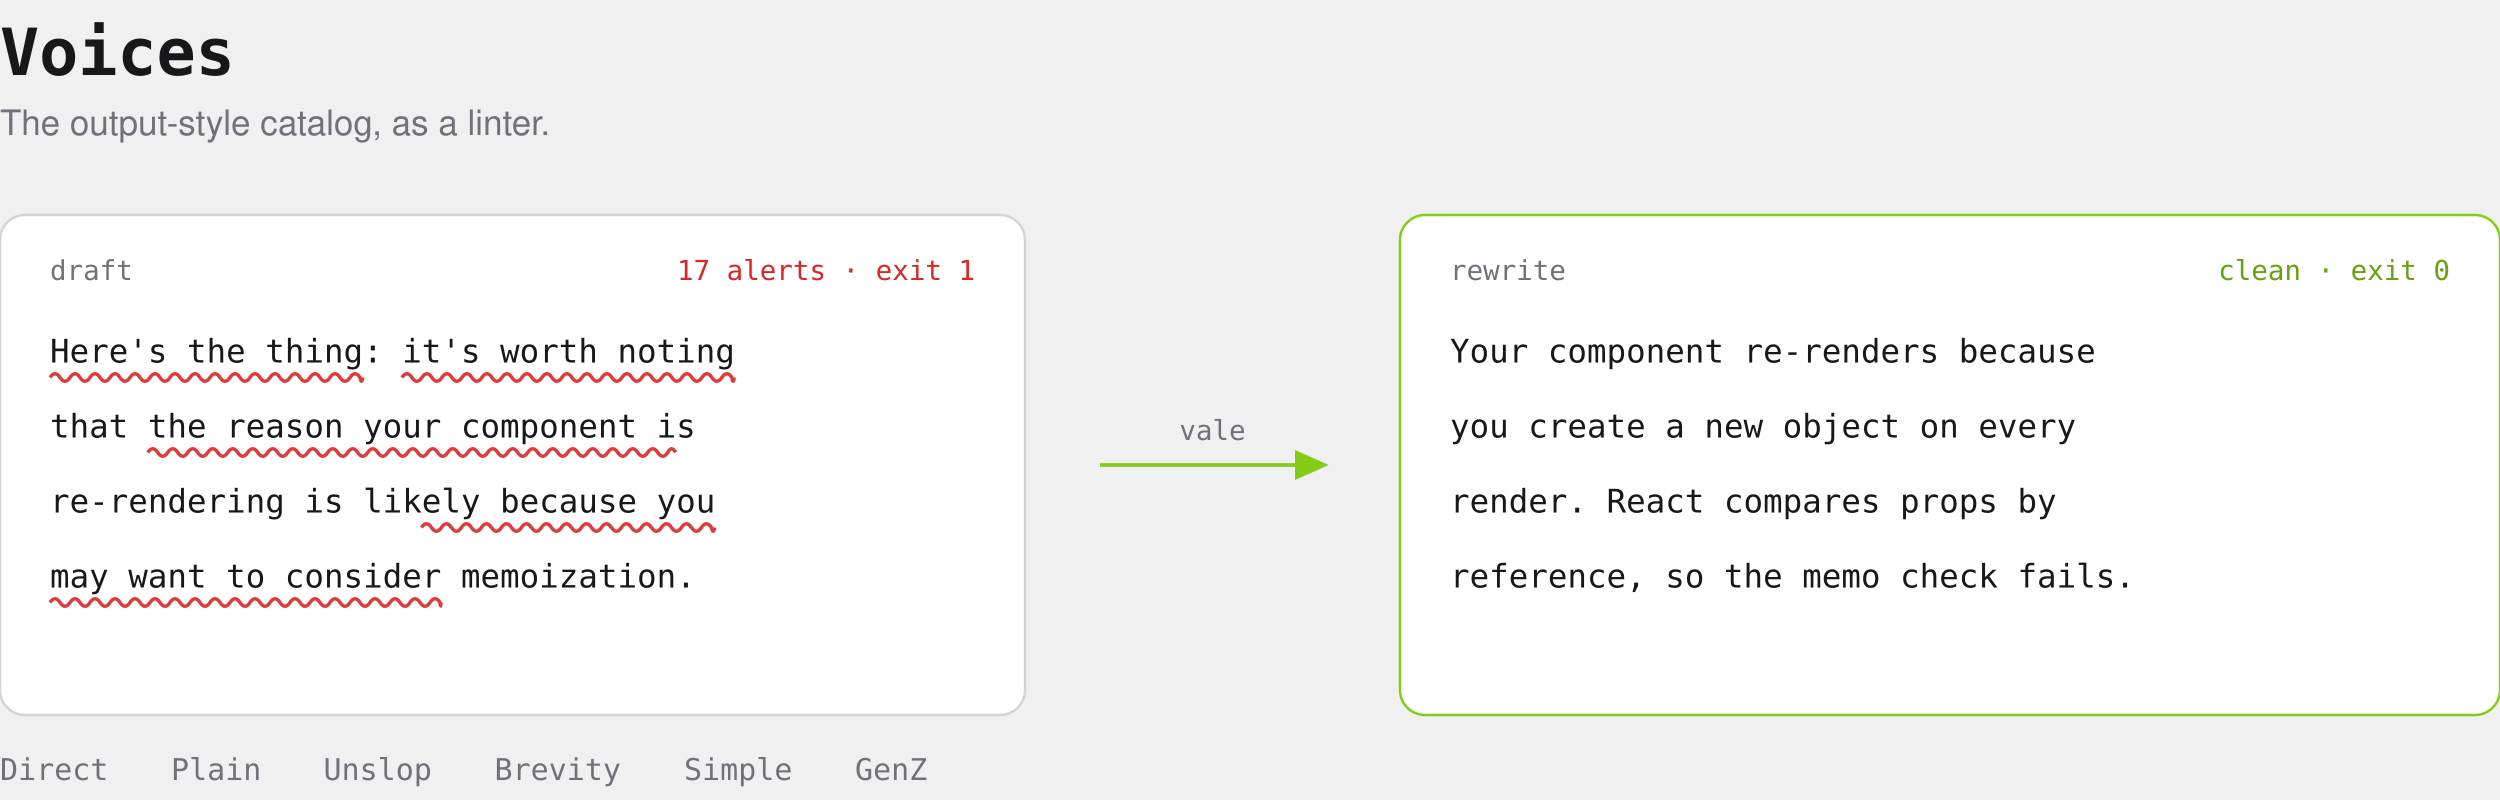
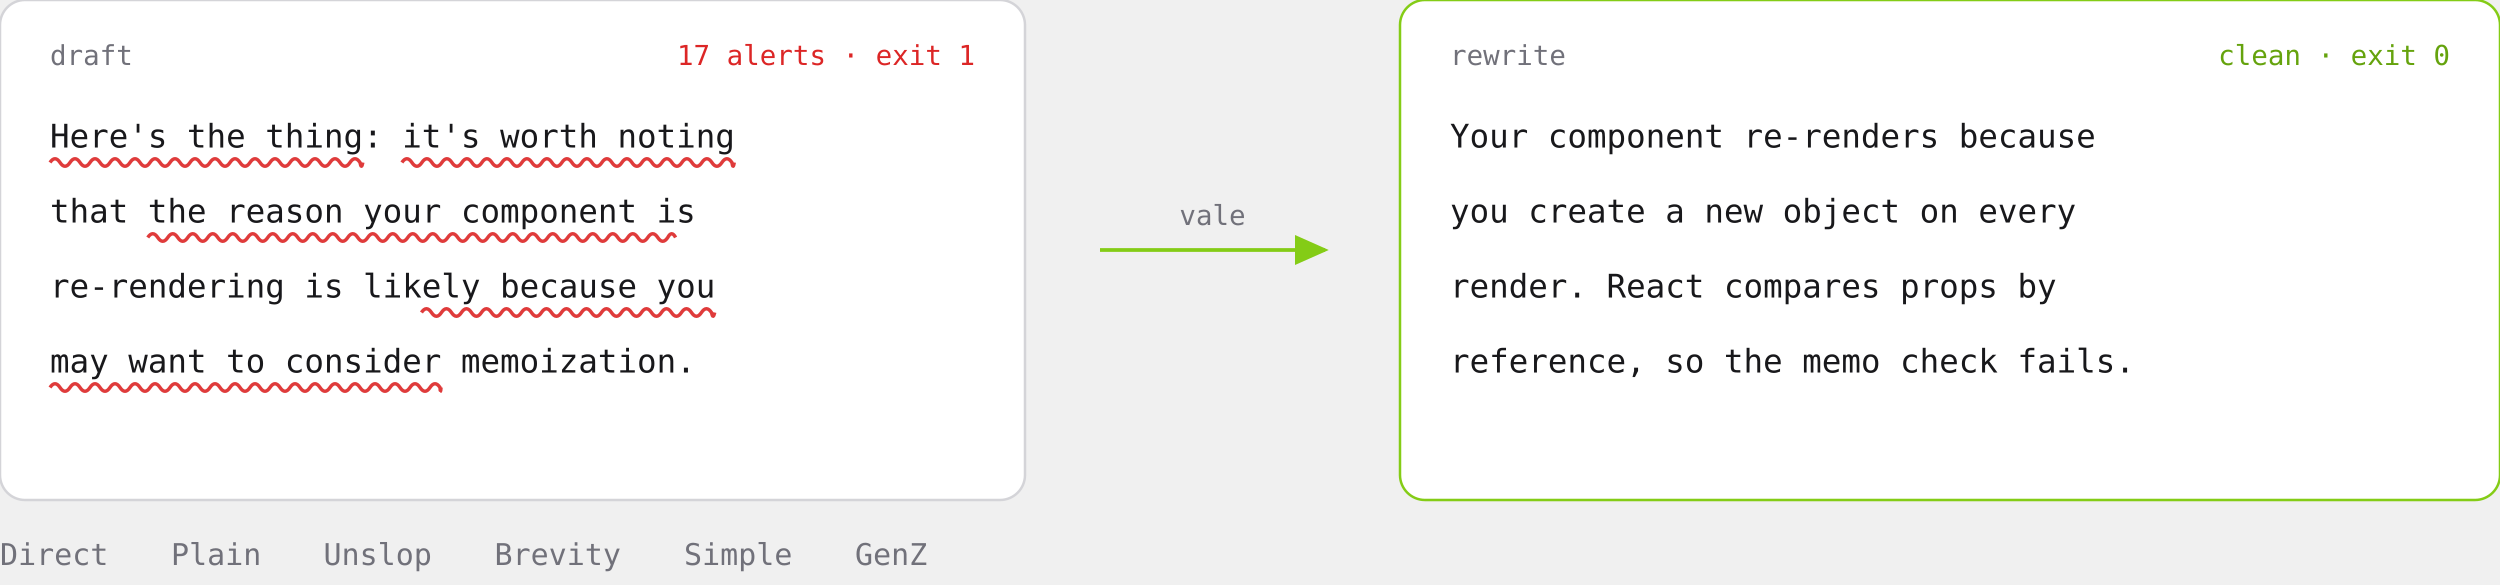
- <svg xmlns="http://www.w3.org/2000/svg" viewBox="0 0 1000 320" width="1000" height="320">
+ <svg xmlns="http://www.w3.org/2000/svg" viewBox="0 0 1000 234" width="1000" height="234">
  <defs>
    <marker id="h" markerWidth="9" markerHeight="9" refX="8" refY="4" orient="auto">
      <path d="M0 0 L9 4 L0 8 z" fill="#84cc16" />
    </marker>
  </defs>
-   <text x="0" y="30" font-family="ui-monospace,SFMono-Regular,Menlo,Consolas,monospace" font-size="26" font-weight="600" fill="#18181b">Voices</text>
-   <text x="0" y="54" font-family="-apple-system,BlinkMacSystemFont,Segoe UI,Helvetica,Arial,sans-serif" font-size="14" fill="#71717a">The output-style catalog, as a linter.</text>
-   <rect x="0" y="86" width="410" height="200" rx="10" fill="#ffffff" stroke="#d4d4d8" stroke-width="1" />
-   <text x="20" y="112" font-family="ui-monospace,SFMono-Regular,Menlo,Consolas,monospace" font-size="11" fill="#71717a">draft</text>
-   <text x="390" y="112" text-anchor="end" font-family="ui-monospace,SFMono-Regular,Menlo,Consolas,monospace" font-size="11" fill="#dc2626">17 alerts · exit 1</text>
-   <text x="20" y="145" font-family="ui-monospace,SFMono-Regular,Menlo,Consolas,monospace" font-size="13" textLength="273.7" lengthAdjust="spacingAndGlyphs" fill="#18181b">Here's the thing: it's worth noting</text>
-   <path d="M20.0 151 q 2.0 -3 4 0 q 2.0 3 4 0 q 2.0 -3 4 0 q 2.0 3 4 0 q 2.0 -3 4 0 q 2.0 3 4 0 q 2.0 -3 4 0 q 2.0 3 4 0 q 2.0 -3 4 0 q 2.0 3 4 0 q 2.0 -3 4 0 q 2.0 3 4 0 q 2.0 -3 4 0 q 2.0 3 4 0 q 2.0 -3 4 0 q 2.0 3 4 0 q 2.0 -3 4 0 q 2.0 3 4 0 q 2.0 -3 4 0 q 2.0 3 4 0 q 2.0 -3 4 0 q 2.0 3 4 0 q 2.0 -3 4 0 q 2.0 3 4 0 q 2.0 -3 4 0 q 2.0 3 4 0 q 2.0 -3 4 0 q 2.0 3 4 0 q 2.0 -3 4 0 q 2.0 3 4 0 q 2.0 -3 4 0 q 0.56 3 1.12 0" fill="none" stroke="#dc2626" stroke-width="1.4" opacity="0.9" />
-   <path d="M160.76 151 q 2.0 -3 4 0 q 2.0 3 4 0 q 2.0 -3 4 0 q 2.0 3 4 0 q 2.0 -3 4 0 q 2.0 3 4 0 q 2.0 -3 4 0 q 2.0 3 4 0 q 2.0 -3 4 0 q 2.0 3 4 0 q 2.0 -3 4 0 q 2.0 3 4 0 q 2.0 -3 4 0 q 2.0 3 4 0 q 2.0 -3 4 0 q 2.0 3 4 0 q 2.0 -3 4 0 q 2.0 3 4 0 q 2.0 -3 4 0 q 2.0 3 4 0 q 2.0 -3 4 0 q 2.0 3 4 0 q 2.0 -3 4 0 q 2.0 3 4 0 q 2.0 -3 4 0 q 2.0 3 4 0 q 2.0 -3 4 0 q 2.0 3 4 0 q 2.0 -3 4 0 q 2.0 3 4 0 q 2.0 -3 4 0 q 2.0 3 4 0 q 2.0 -3 4 0 q 0.47 3 0.94 0" fill="none" stroke="#dc2626" stroke-width="1.4" opacity="0.9" />
-   <text x="20" y="175" font-family="ui-monospace,SFMono-Regular,Menlo,Consolas,monospace" font-size="13" textLength="258.1" lengthAdjust="spacingAndGlyphs" fill="#18181b">that the reason your component is</text>
-   <path d="M59.1 181 q 2.0 -3 4 0 q 2.0 3 4 0 q 2.0 -3 4 0 q 2.0 3 4 0 q 2.0 -3 4 0 q 2.0 3 4 0 q 2.0 -3 4 0 q 2.0 3 4 0 q 2.0 -3 4 0 q 2.0 3 4 0 q 2.0 -3 4 0 q 2.0 3 4 0 q 2.0 -3 4 0 q 2.0 3 4 0 q 2.0 -3 4 0 q 2.0 3 4 0 q 2.0 -3 4 0 q 2.0 3 4 0 q 2.0 -3 4 0 q 2.0 3 4 0 q 2.0 -3 4 0 q 2.0 3 4 0 q 2.0 -3 4 0 q 2.0 3 4 0 q 2.0 -3 4 0 q 2.0 3 4 0 q 2.0 -3 4 0 q 2.0 3 4 0 q 2.0 -3 4 0 q 2.0 3 4 0 q 2.0 -3 4 0 q 2.0 3 4 0 q 2.0 -3 4 0 q 2.0 3 4 0 q 2.0 -3 4 0 q 2.0 3 4 0 q 2.0 -3 4 0 q 2.0 3 4 0 q 2.0 -3 4 0 q 2.0 3 4 0 q 2.0 -3 4 0 q 2.0 3 4 0 q 2.0 -3 4 0 q 2.0 3 4 0 q 2.0 -3 4 0 q 2.0 3 4 0 q 2.0 -3 4 0 q 2.0 3 4 0 q 2.0 -3 4 0 q 2.0 3 4 0 q 2.0 -3 4 0 q 2.0 3 4 0 q 1.57 -3 3.14 0" fill="none" stroke="#dc2626" stroke-width="1.4" opacity="0.9" />
-   <text x="20" y="205" font-family="ui-monospace,SFMono-Regular,Menlo,Consolas,monospace" font-size="13" textLength="265.9" lengthAdjust="spacingAndGlyphs" fill="#18181b">re-rendering is likely because you</text>
-   <path d="M168.58 211 q 2.0 -3 4 0 q 2.0 3 4 0 q 2.0 -3 4 0 q 2.0 3 4 0 q 2.0 -3 4 0 q 2.0 3 4 0 q 2.0 -3 4 0 q 2.0 3 4 0 q 2.0 -3 4 0 q 2.0 3 4 0 q 2.0 -3 4 0 q 2.0 3 4 0 q 2.0 -3 4 0 q 2.0 3 4 0 q 2.0 -3 4 0 q 2.0 3 4 0 q 2.0 -3 4 0 q 2.0 3 4 0 q 2.0 -3 4 0 q 2.0 3 4 0 q 2.0 -3 4 0 q 2.0 3 4 0 q 2.0 -3 4 0 q 2.0 3 4 0 q 2.0 -3 4 0 q 2.0 3 4 0 q 2.0 -3 4 0 q 2.0 3 4 0 q 2.0 -3 4 0 q 0.65 3 1.3 0" fill="none" stroke="#dc2626" stroke-width="1.4" opacity="0.9" />
-   <text x="20" y="235" font-family="ui-monospace,SFMono-Regular,Menlo,Consolas,monospace" font-size="13" textLength="258.1" lengthAdjust="spacingAndGlyphs" fill="#18181b">may want to consider memoization.</text>
-   <path d="M20.0 241 q 2.0 -3 4 0 q 2.0 3 4 0 q 2.0 -3 4 0 q 2.0 3 4 0 q 2.0 -3 4 0 q 2.0 3 4 0 q 2.0 -3 4 0 q 2.0 3 4 0 q 2.0 -3 4 0 q 2.0 3 4 0 q 2.0 -3 4 0 q 2.0 3 4 0 q 2.0 -3 4 0 q 2.0 3 4 0 q 2.0 -3 4 0 q 2.0 3 4 0 q 2.0 -3 4 0 q 2.0 3 4 0 q 2.0 -3 4 0 q 2.0 3 4 0 q 2.0 -3 4 0 q 2.0 3 4 0 q 2.0 -3 4 0 q 2.0 3 4 0 q 2.0 -3 4 0 q 2.0 3 4 0 q 2.0 -3 4 0 q 2.0 3 4 0 q 2.0 -3 4 0 q 2.0 3 4 0 q 2.0 -3 4 0 q 2.0 3 4 0 q 2.0 -3 4 0 q 2.0 3 4 0 q 2.0 -3 4 0 q 2.0 3 4 0 q 2.0 -3 4 0 q 2.0 3 4 0 q 2.0 -3 4 0 q 0.2 3 0.4 0" fill="none" stroke="#dc2626" stroke-width="1.4" opacity="0.9" />
-   <line x1="440" y1="186" x2="530" y2="186" stroke="#84cc16" stroke-width="1.5" marker-end="url(#h)" />
-   <text x="485" y="176" text-anchor="middle" font-family="ui-monospace,SFMono-Regular,Menlo,Consolas,monospace" font-size="11" fill="#71717a">vale</text>
-   <rect x="560" y="86" width="440" height="200" rx="10" fill="#ffffff" stroke="#84cc16" stroke-width="1" />
-   <text x="580" y="112" font-family="ui-monospace,SFMono-Regular,Menlo,Consolas,monospace" font-size="11" fill="#71717a">rewrite</text>
-   <text x="980" y="112" text-anchor="end" font-family="ui-monospace,SFMono-Regular,Menlo,Consolas,monospace" font-size="11" fill="#65a30d">clean · exit 0</text>
-   <text x="580" y="145" font-family="ui-monospace,SFMono-Regular,Menlo,Consolas,monospace" font-size="13" textLength="258.1" lengthAdjust="spacingAndGlyphs" fill="#18181b">Your component re-renders because</text>
-   <text x="580" y="175" font-family="ui-monospace,SFMono-Regular,Menlo,Consolas,monospace" font-size="13" textLength="250.2" lengthAdjust="spacingAndGlyphs" fill="#18181b">you create a new object on every</text>
-   <text x="580" y="205" font-family="ui-monospace,SFMono-Regular,Menlo,Consolas,monospace" font-size="13" textLength="242.4" lengthAdjust="spacingAndGlyphs" fill="#18181b">render. React compares props by</text>
-   <text x="580" y="235" font-family="ui-monospace,SFMono-Regular,Menlo,Consolas,monospace" font-size="13" textLength="273.7" lengthAdjust="spacingAndGlyphs" fill="#18181b">reference, so the memo check fails.</text>
-   <text x="0" y="312" font-family="ui-monospace,SFMono-Regular,Menlo,Consolas,monospace" font-size="12" fill="#71717a">Direct</text>
-   <text x="68.4" y="312" font-family="ui-monospace,SFMono-Regular,Menlo,Consolas,monospace" font-size="12" fill="#71717a">Plain</text>
-   <text x="129.4" y="312" font-family="ui-monospace,SFMono-Regular,Menlo,Consolas,monospace" font-size="12" fill="#71717a">Unslop</text>
-   <text x="197.8" y="312" font-family="ui-monospace,SFMono-Regular,Menlo,Consolas,monospace" font-size="12" fill="#71717a">Brevity</text>
-   <text x="273.6" y="312" font-family="ui-monospace,SFMono-Regular,Menlo,Consolas,monospace" font-size="12" fill="#71717a">Simple</text>
-   <text x="342.0" y="312" font-family="ui-monospace,SFMono-Regular,Menlo,Consolas,monospace" font-size="12" fill="#71717a">GenZ</text>
+   <rect x="0" y="0" width="410" height="200" rx="10" fill="#ffffff" stroke="#d4d4d8" stroke-width="1" />
+   <text x="20" y="26" font-family="ui-monospace,SFMono-Regular,Menlo,Consolas,monospace" font-size="11" fill="#71717a">draft</text>
+   <text x="390" y="26" text-anchor="end" font-family="ui-monospace,SFMono-Regular,Menlo,Consolas,monospace" font-size="11" fill="#dc2626">17 alerts · exit 1</text>
+   <text x="20" y="59" font-family="ui-monospace,SFMono-Regular,Menlo,Consolas,monospace" font-size="13" textLength="273.7" lengthAdjust="spacingAndGlyphs" fill="#18181b">Here's the thing: it's worth noting</text>
+   <path d="M20.0 65 q 2.0 -3 4 0 q 2.0 3 4 0 q 2.0 -3 4 0 q 2.0 3 4 0 q 2.0 -3 4 0 q 2.0 3 4 0 q 2.0 -3 4 0 q 2.0 3 4 0 q 2.0 -3 4 0 q 2.0 3 4 0 q 2.0 -3 4 0 q 2.0 3 4 0 q 2.0 -3 4 0 q 2.0 3 4 0 q 2.0 -3 4 0 q 2.0 3 4 0 q 2.0 -3 4 0 q 2.0 3 4 0 q 2.0 -3 4 0 q 2.0 3 4 0 q 2.0 -3 4 0 q 2.0 3 4 0 q 2.0 -3 4 0 q 2.0 3 4 0 q 2.0 -3 4 0 q 2.0 3 4 0 q 2.0 -3 4 0 q 2.0 3 4 0 q 2.0 -3 4 0 q 2.0 3 4 0 q 2.0 -3 4 0 q 0.56 3 1.12 0" fill="none" stroke="#dc2626" stroke-width="1.4" opacity="0.9" />
+   <path d="M160.76 65 q 2.0 -3 4 0 q 2.0 3 4 0 q 2.0 -3 4 0 q 2.0 3 4 0 q 2.0 -3 4 0 q 2.0 3 4 0 q 2.0 -3 4 0 q 2.0 3 4 0 q 2.0 -3 4 0 q 2.0 3 4 0 q 2.0 -3 4 0 q 2.0 3 4 0 q 2.0 -3 4 0 q 2.0 3 4 0 q 2.0 -3 4 0 q 2.0 3 4 0 q 2.0 -3 4 0 q 2.0 3 4 0 q 2.0 -3 4 0 q 2.0 3 4 0 q 2.0 -3 4 0 q 2.0 3 4 0 q 2.0 -3 4 0 q 2.0 3 4 0 q 2.0 -3 4 0 q 2.0 3 4 0 q 2.0 -3 4 0 q 2.0 3 4 0 q 2.0 -3 4 0 q 2.0 3 4 0 q 2.0 -3 4 0 q 2.0 3 4 0 q 2.0 -3 4 0 q 0.47 3 0.94 0" fill="none" stroke="#dc2626" stroke-width="1.4" opacity="0.9" />
+   <text x="20" y="89" font-family="ui-monospace,SFMono-Regular,Menlo,Consolas,monospace" font-size="13" textLength="258.1" lengthAdjust="spacingAndGlyphs" fill="#18181b">that the reason your component is</text>
+   <path d="M59.1 95 q 2.0 -3 4 0 q 2.0 3 4 0 q 2.0 -3 4 0 q 2.0 3 4 0 q 2.0 -3 4 0 q 2.0 3 4 0 q 2.0 -3 4 0 q 2.0 3 4 0 q 2.0 -3 4 0 q 2.0 3 4 0 q 2.0 -3 4 0 q 2.0 3 4 0 q 2.0 -3 4 0 q 2.0 3 4 0 q 2.0 -3 4 0 q 2.0 3 4 0 q 2.0 -3 4 0 q 2.0 3 4 0 q 2.0 -3 4 0 q 2.0 3 4 0 q 2.0 -3 4 0 q 2.0 3 4 0 q 2.0 -3 4 0 q 2.0 3 4 0 q 2.0 -3 4 0 q 2.0 3 4 0 q 2.0 -3 4 0 q 2.0 3 4 0 q 2.0 -3 4 0 q 2.0 3 4 0 q 2.0 -3 4 0 q 2.0 3 4 0 q 2.0 -3 4 0 q 2.0 3 4 0 q 2.0 -3 4 0 q 2.0 3 4 0 q 2.0 -3 4 0 q 2.0 3 4 0 q 2.0 -3 4 0 q 2.0 3 4 0 q 2.0 -3 4 0 q 2.0 3 4 0 q 2.0 -3 4 0 q 2.0 3 4 0 q 2.0 -3 4 0 q 2.0 3 4 0 q 2.0 -3 4 0 q 2.0 3 4 0 q 2.0 -3 4 0 q 2.0 3 4 0 q 2.0 -3 4 0 q 2.0 3 4 0 q 1.57 -3 3.14 0" fill="none" stroke="#dc2626" stroke-width="1.4" opacity="0.9" />
+   <text x="20" y="119" font-family="ui-monospace,SFMono-Regular,Menlo,Consolas,monospace" font-size="13" textLength="265.9" lengthAdjust="spacingAndGlyphs" fill="#18181b">re-rendering is likely because you</text>
+   <path d="M168.58 125 q 2.0 -3 4 0 q 2.0 3 4 0 q 2.0 -3 4 0 q 2.0 3 4 0 q 2.0 -3 4 0 q 2.0 3 4 0 q 2.0 -3 4 0 q 2.0 3 4 0 q 2.0 -3 4 0 q 2.0 3 4 0 q 2.0 -3 4 0 q 2.0 3 4 0 q 2.0 -3 4 0 q 2.0 3 4 0 q 2.0 -3 4 0 q 2.0 3 4 0 q 2.0 -3 4 0 q 2.0 3 4 0 q 2.0 -3 4 0 q 2.0 3 4 0 q 2.0 -3 4 0 q 2.0 3 4 0 q 2.0 -3 4 0 q 2.0 3 4 0 q 2.0 -3 4 0 q 2.0 3 4 0 q 2.0 -3 4 0 q 2.0 3 4 0 q 2.0 -3 4 0 q 0.65 3 1.3 0" fill="none" stroke="#dc2626" stroke-width="1.4" opacity="0.9" />
+   <text x="20" y="149" font-family="ui-monospace,SFMono-Regular,Menlo,Consolas,monospace" font-size="13" textLength="258.1" lengthAdjust="spacingAndGlyphs" fill="#18181b">may want to consider memoization.</text>
+   <path d="M20.0 155 q 2.0 -3 4 0 q 2.0 3 4 0 q 2.0 -3 4 0 q 2.0 3 4 0 q 2.0 -3 4 0 q 2.0 3 4 0 q 2.0 -3 4 0 q 2.0 3 4 0 q 2.0 -3 4 0 q 2.0 3 4 0 q 2.0 -3 4 0 q 2.0 3 4 0 q 2.0 -3 4 0 q 2.0 3 4 0 q 2.0 -3 4 0 q 2.0 3 4 0 q 2.0 -3 4 0 q 2.0 3 4 0 q 2.0 -3 4 0 q 2.0 3 4 0 q 2.0 -3 4 0 q 2.0 3 4 0 q 2.0 -3 4 0 q 2.0 3 4 0 q 2.0 -3 4 0 q 2.0 3 4 0 q 2.0 -3 4 0 q 2.0 3 4 0 q 2.0 -3 4 0 q 2.0 3 4 0 q 2.0 -3 4 0 q 2.0 3 4 0 q 2.0 -3 4 0 q 2.0 3 4 0 q 2.0 -3 4 0 q 2.0 3 4 0 q 2.0 -3 4 0 q 2.0 3 4 0 q 2.0 -3 4 0 q 0.2 3 0.4 0" fill="none" stroke="#dc2626" stroke-width="1.4" opacity="0.9" />
+   <line x1="440" y1="100" x2="530" y2="100" stroke="#84cc16" stroke-width="1.5" marker-end="url(#h)" />
+   <text x="485" y="90" text-anchor="middle" font-family="ui-monospace,SFMono-Regular,Menlo,Consolas,monospace" font-size="11" fill="#71717a">vale</text>
+   <rect x="560" y="0" width="440" height="200" rx="10" fill="#ffffff" stroke="#84cc16" stroke-width="1" />
+   <text x="580" y="26" font-family="ui-monospace,SFMono-Regular,Menlo,Consolas,monospace" font-size="11" fill="#71717a">rewrite</text>
+   <text x="980" y="26" text-anchor="end" font-family="ui-monospace,SFMono-Regular,Menlo,Consolas,monospace" font-size="11" fill="#65a30d">clean · exit 0</text>
+   <text x="580" y="59" font-family="ui-monospace,SFMono-Regular,Menlo,Consolas,monospace" font-size="13" textLength="258.1" lengthAdjust="spacingAndGlyphs" fill="#18181b">Your component re-renders because</text>
+   <text x="580" y="89" font-family="ui-monospace,SFMono-Regular,Menlo,Consolas,monospace" font-size="13" textLength="250.2" lengthAdjust="spacingAndGlyphs" fill="#18181b">you create a new object on every</text>
+   <text x="580" y="119" font-family="ui-monospace,SFMono-Regular,Menlo,Consolas,monospace" font-size="13" textLength="242.4" lengthAdjust="spacingAndGlyphs" fill="#18181b">render. React compares props by</text>
+   <text x="580" y="149" font-family="ui-monospace,SFMono-Regular,Menlo,Consolas,monospace" font-size="13" textLength="273.7" lengthAdjust="spacingAndGlyphs" fill="#18181b">reference, so the memo check fails.</text>
+   <text x="0" y="226" font-family="ui-monospace,SFMono-Regular,Menlo,Consolas,monospace" font-size="12" fill="#71717a">Direct</text>
+   <text x="68.4" y="226" font-family="ui-monospace,SFMono-Regular,Menlo,Consolas,monospace" font-size="12" fill="#71717a">Plain</text>
+   <text x="129.4" y="226" font-family="ui-monospace,SFMono-Regular,Menlo,Consolas,monospace" font-size="12" fill="#71717a">Unslop</text>
+   <text x="197.8" y="226" font-family="ui-monospace,SFMono-Regular,Menlo,Consolas,monospace" font-size="12" fill="#71717a">Brevity</text>
+   <text x="273.6" y="226" font-family="ui-monospace,SFMono-Regular,Menlo,Consolas,monospace" font-size="12" fill="#71717a">Simple</text>
+   <text x="342.0" y="226" font-family="ui-monospace,SFMono-Regular,Menlo,Consolas,monospace" font-size="12" fill="#71717a">GenZ</text>
</svg>
